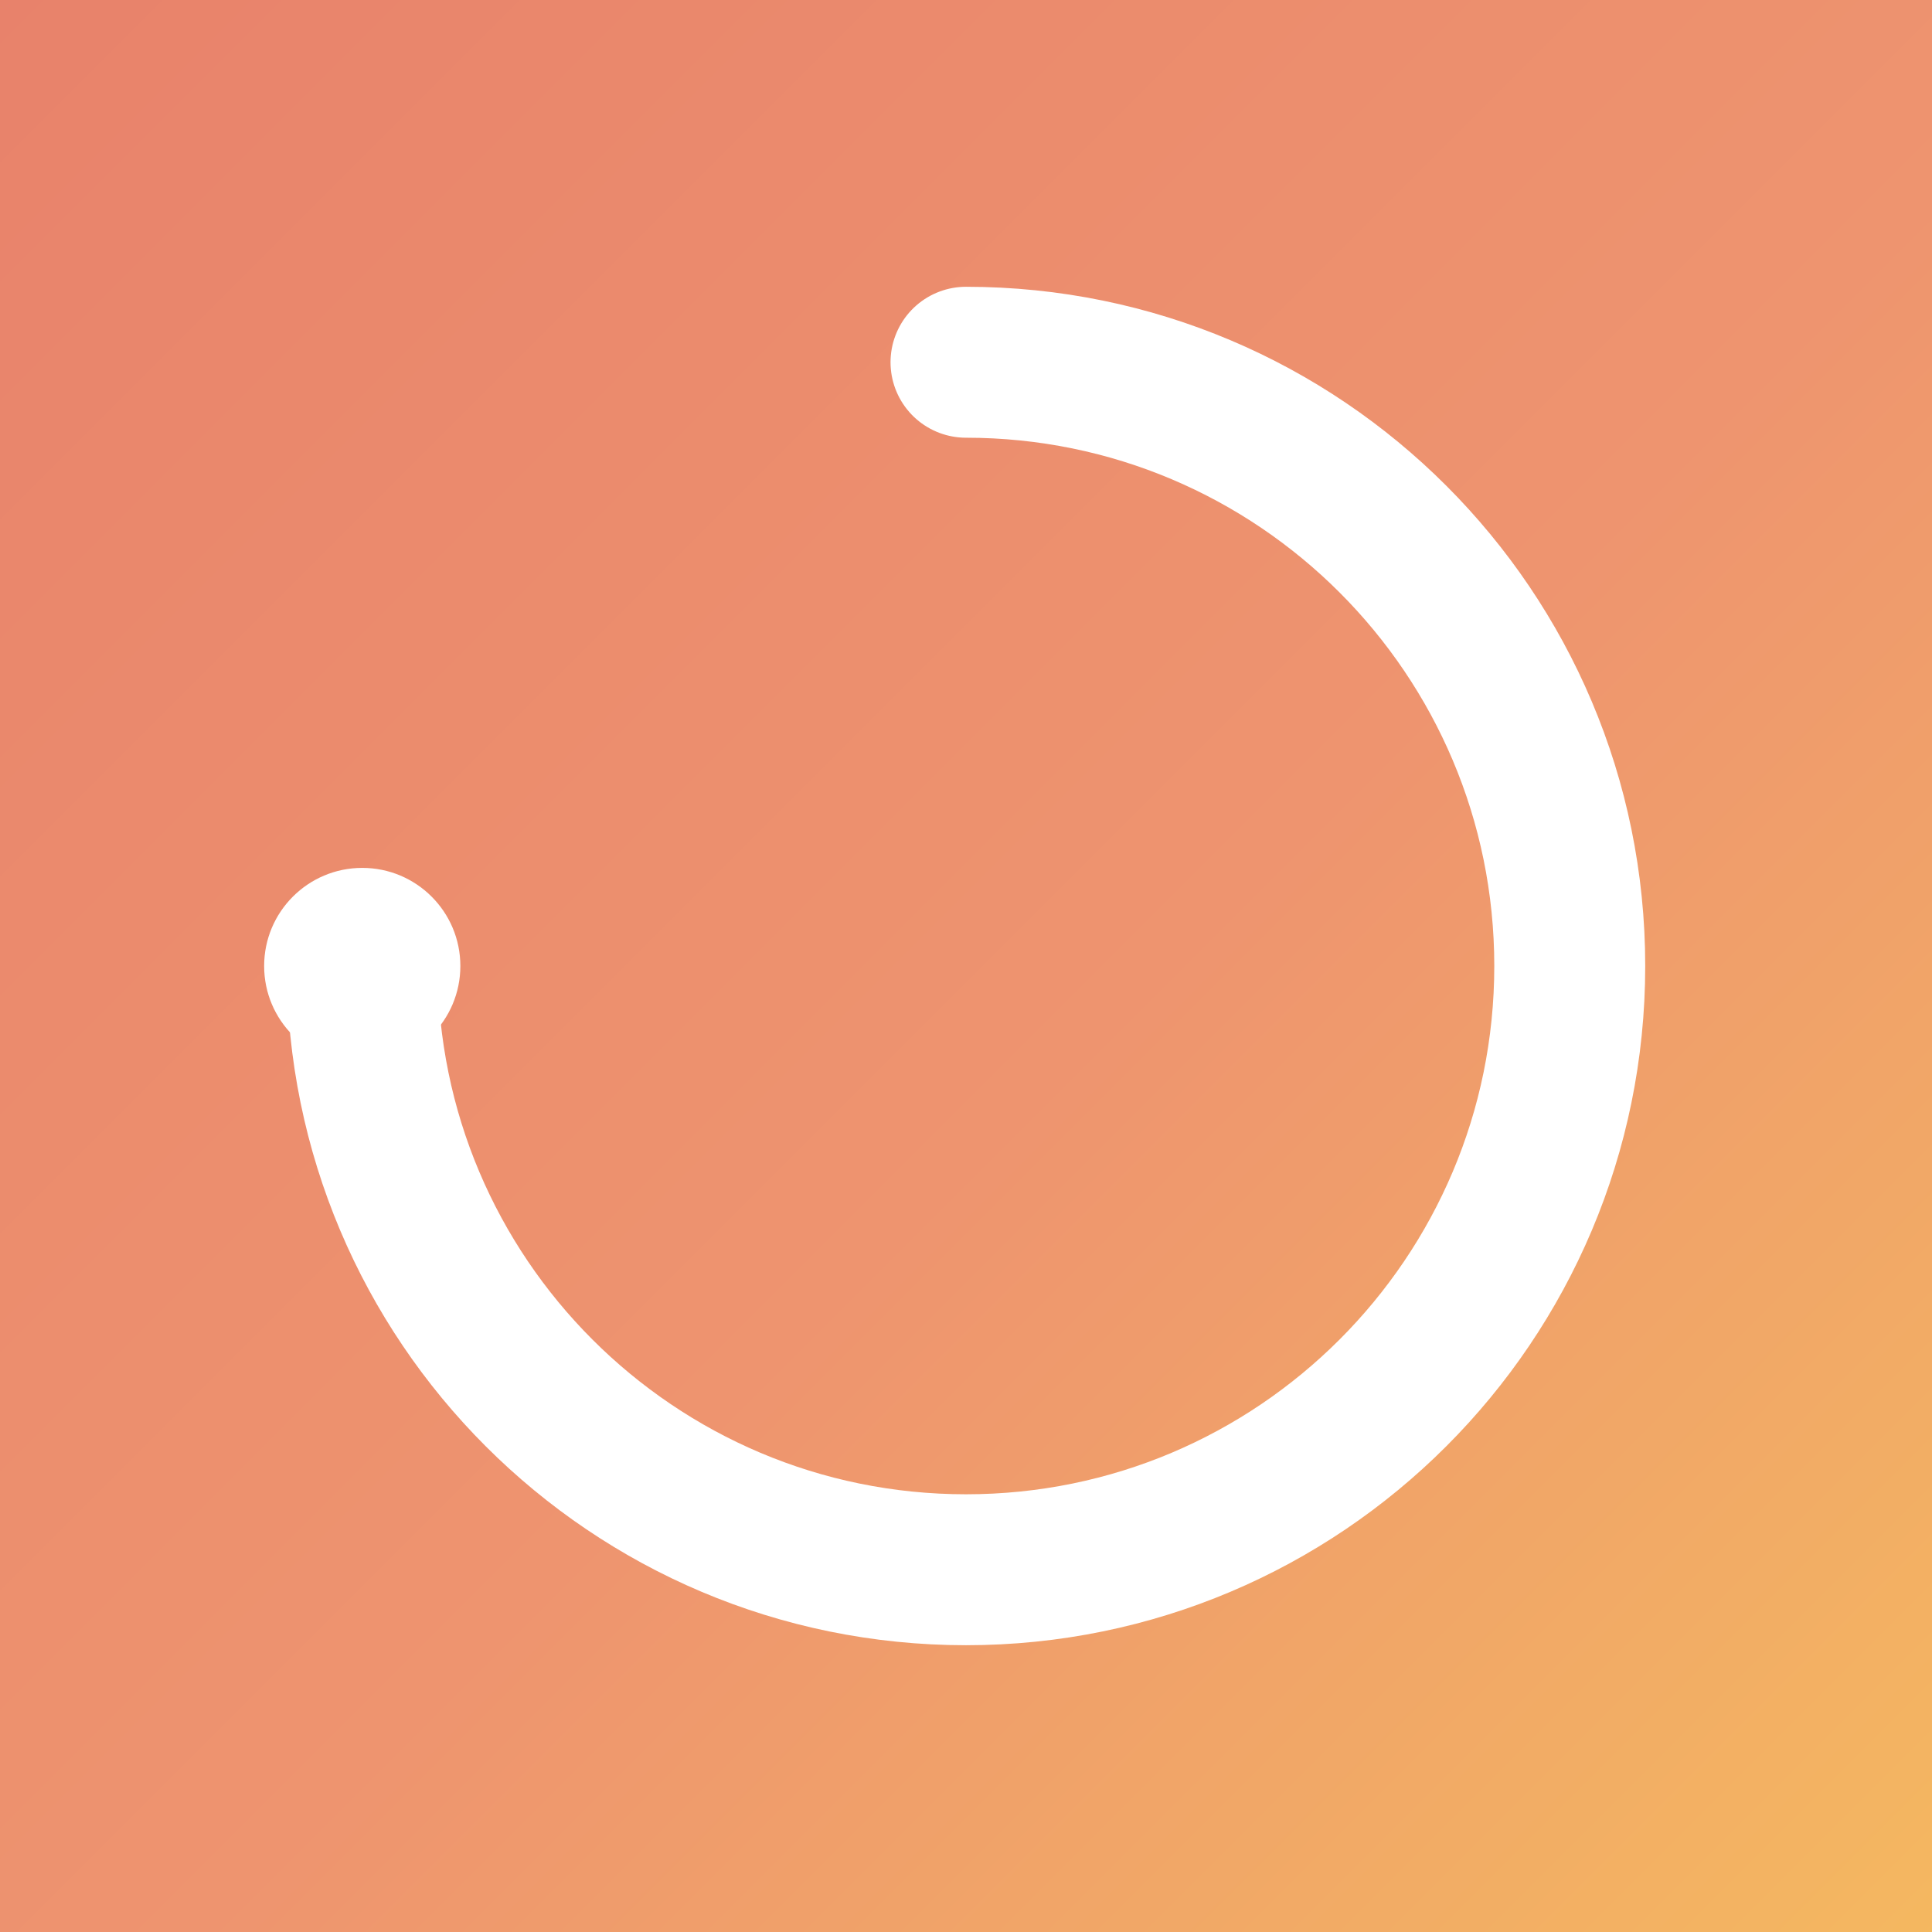
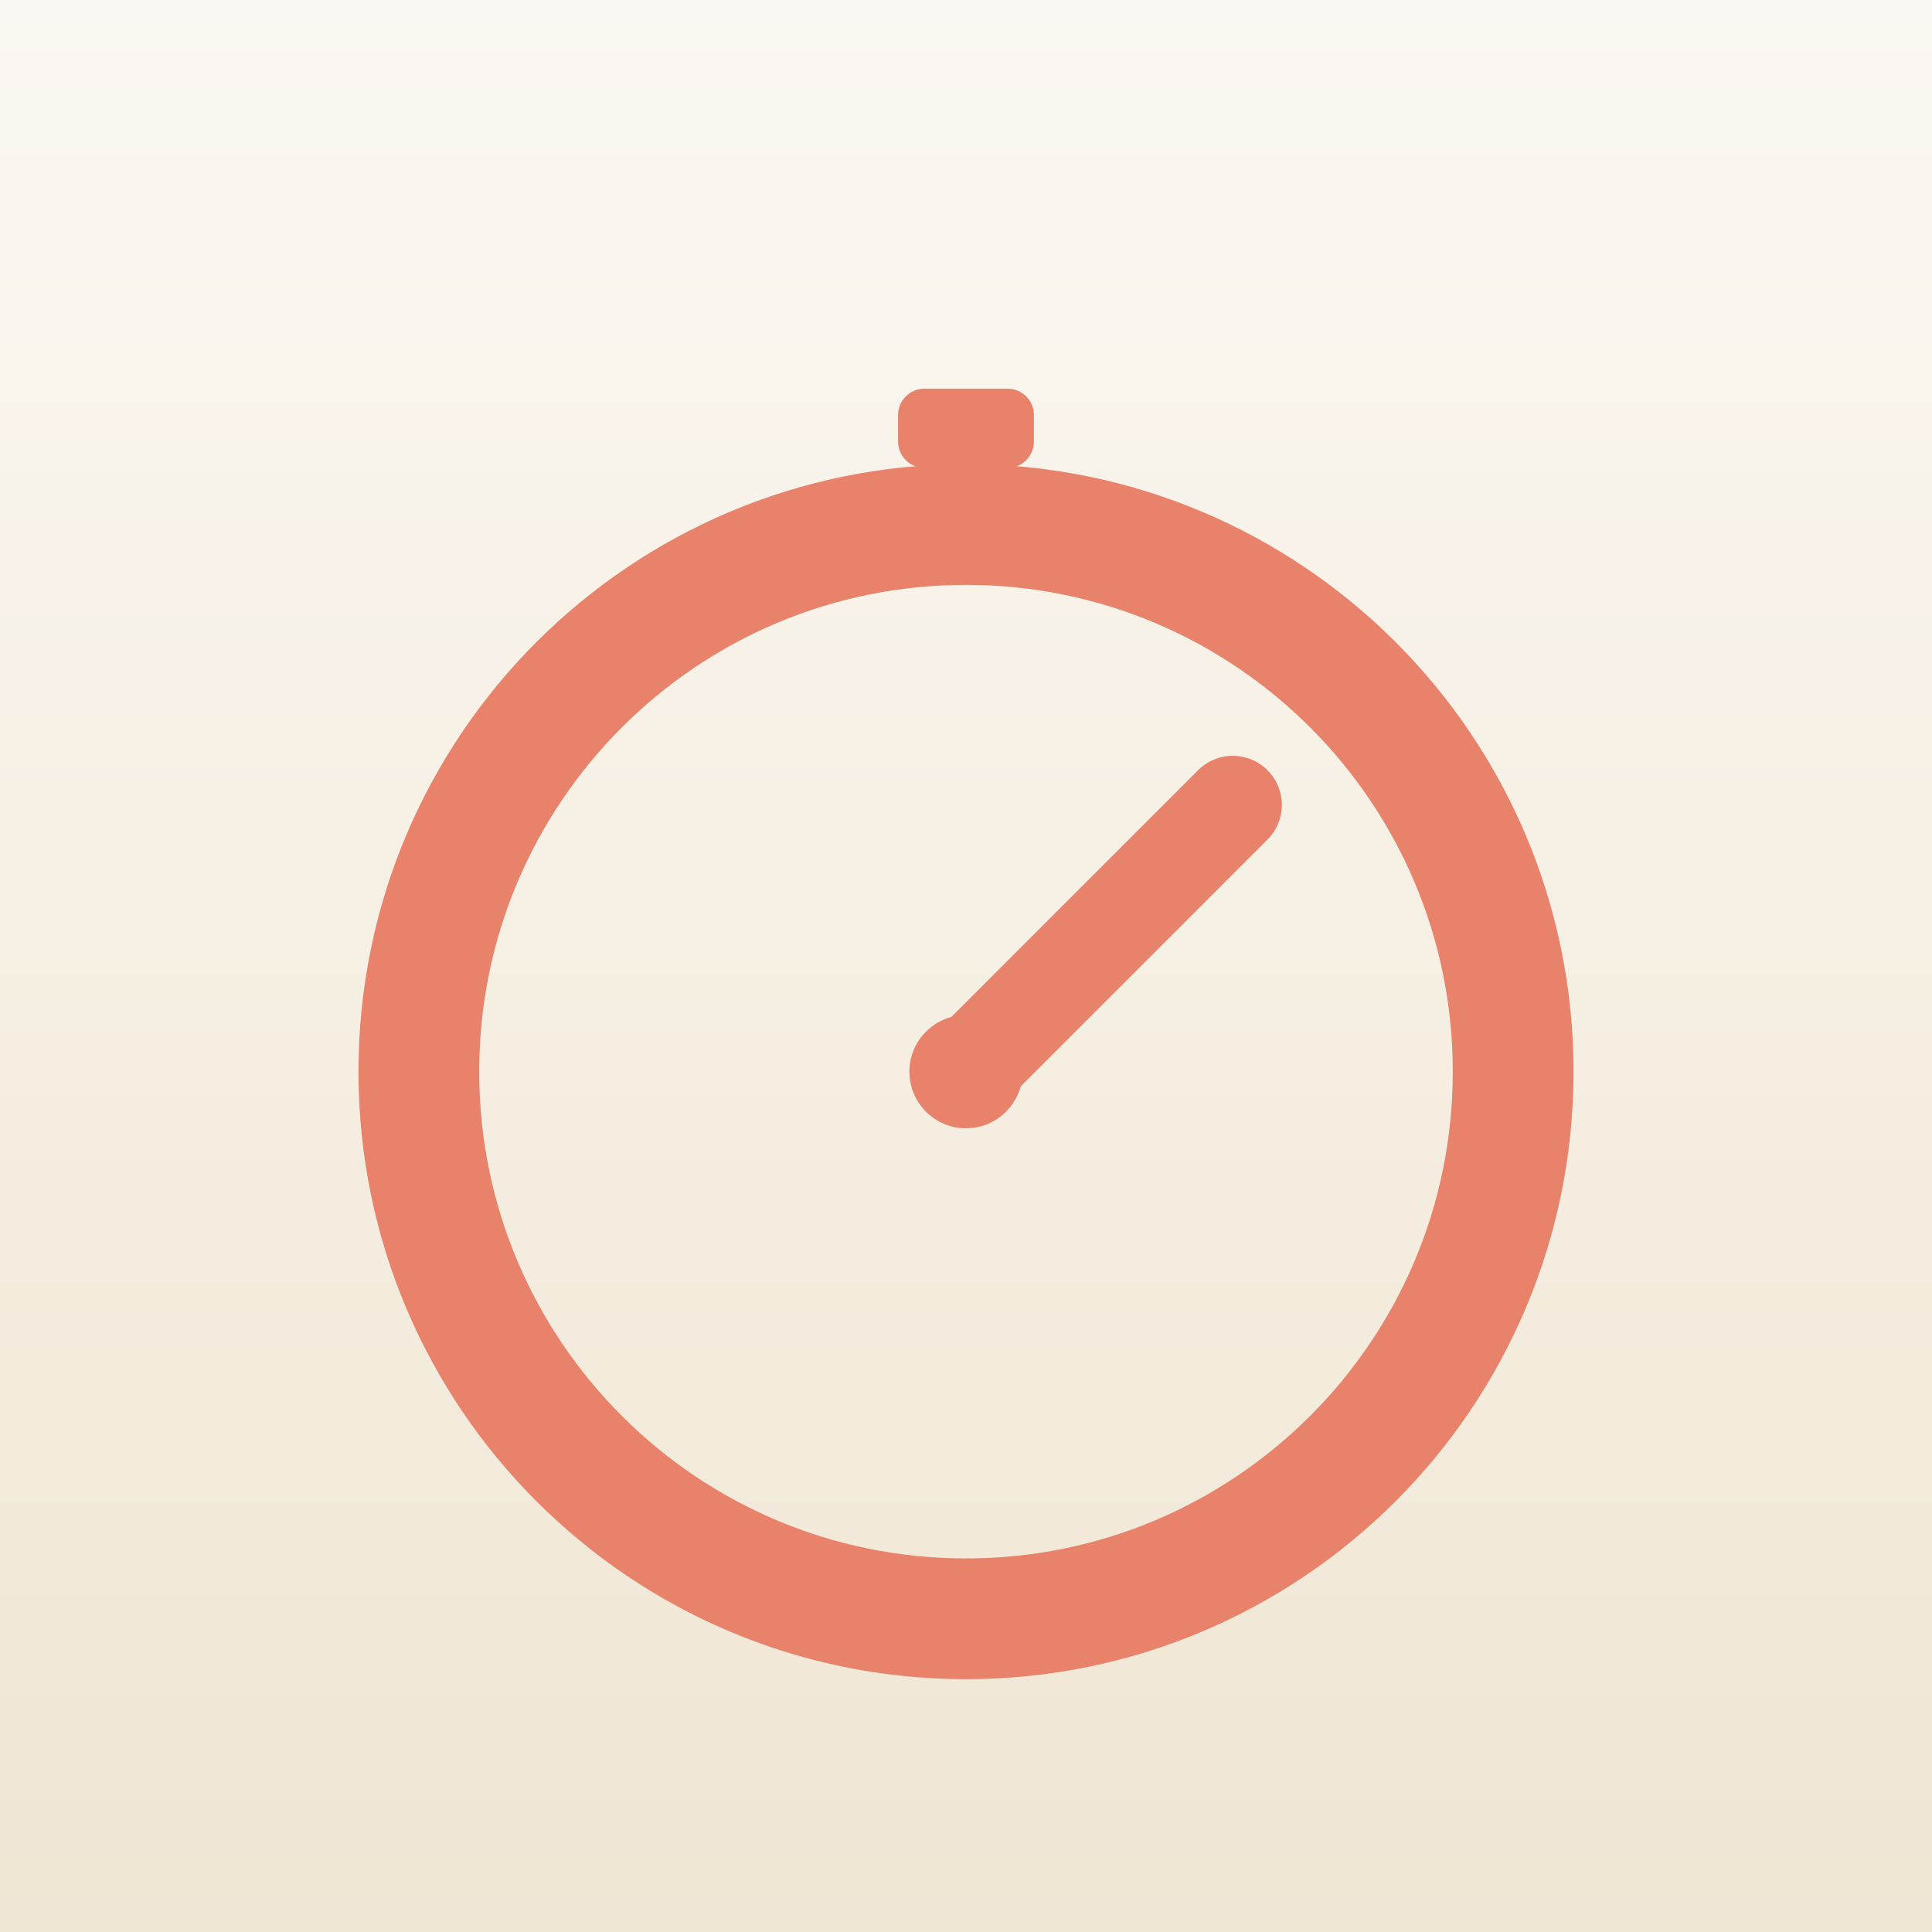
<svg xmlns="http://www.w3.org/2000/svg" viewBox="0 0 1024 1024" width="1024" height="1024">
  <defs>
-     <linearGradient id="warmGradient" x1="0%" y1="0%" x2="100%" y2="100%">
-       <stop offset="0%" stop-color="#E8826B" />
-       <stop offset="55%" stop-color="#EE946F" />
-       <stop offset="100%" stop-color="#F4B860" />
+     <linearGradient id="creamWarmGradient" x1="0%" y1="0%" x2="0%" y2="100%">
+       <stop offset="0%" stop-color="#FBF7F2" />
+       <stop offset="55%" stop-color="#F5EEE1" />
+       <stop offset="100%" stop-color="#EFE5D3" />
    </linearGradient>
  </defs>
-   <rect width="1024" height="1024" fill="url(#warmGradient)" />
-   <path d="M 512 192 A 320 320 0 1 1 192 512" stroke="white" stroke-width="80" fill="none" stroke-linecap="round" />
-   <circle cx="192" cy="512" r="52" fill="white" />
+   <rect width="1024" height="1024" fill="url(#creamWarmGradient)" />
+   <rect x="476" y="206" width="72" height="42" rx="14" fill="#E8826B" />
+   <rect x="497" y="240" width="30" height="36" fill="#E8826B" />
+   <circle cx="512" cy="568" r="290" stroke="#E8826B" stroke-width="64" fill="none" />
+   <line x1="512" y1="568" x2="653.4" y2="426.6" stroke="#E8826B" stroke-width="52" stroke-linecap="round" />
+   <circle cx="512" cy="568" r="30" fill="#E8826B" />
</svg>
